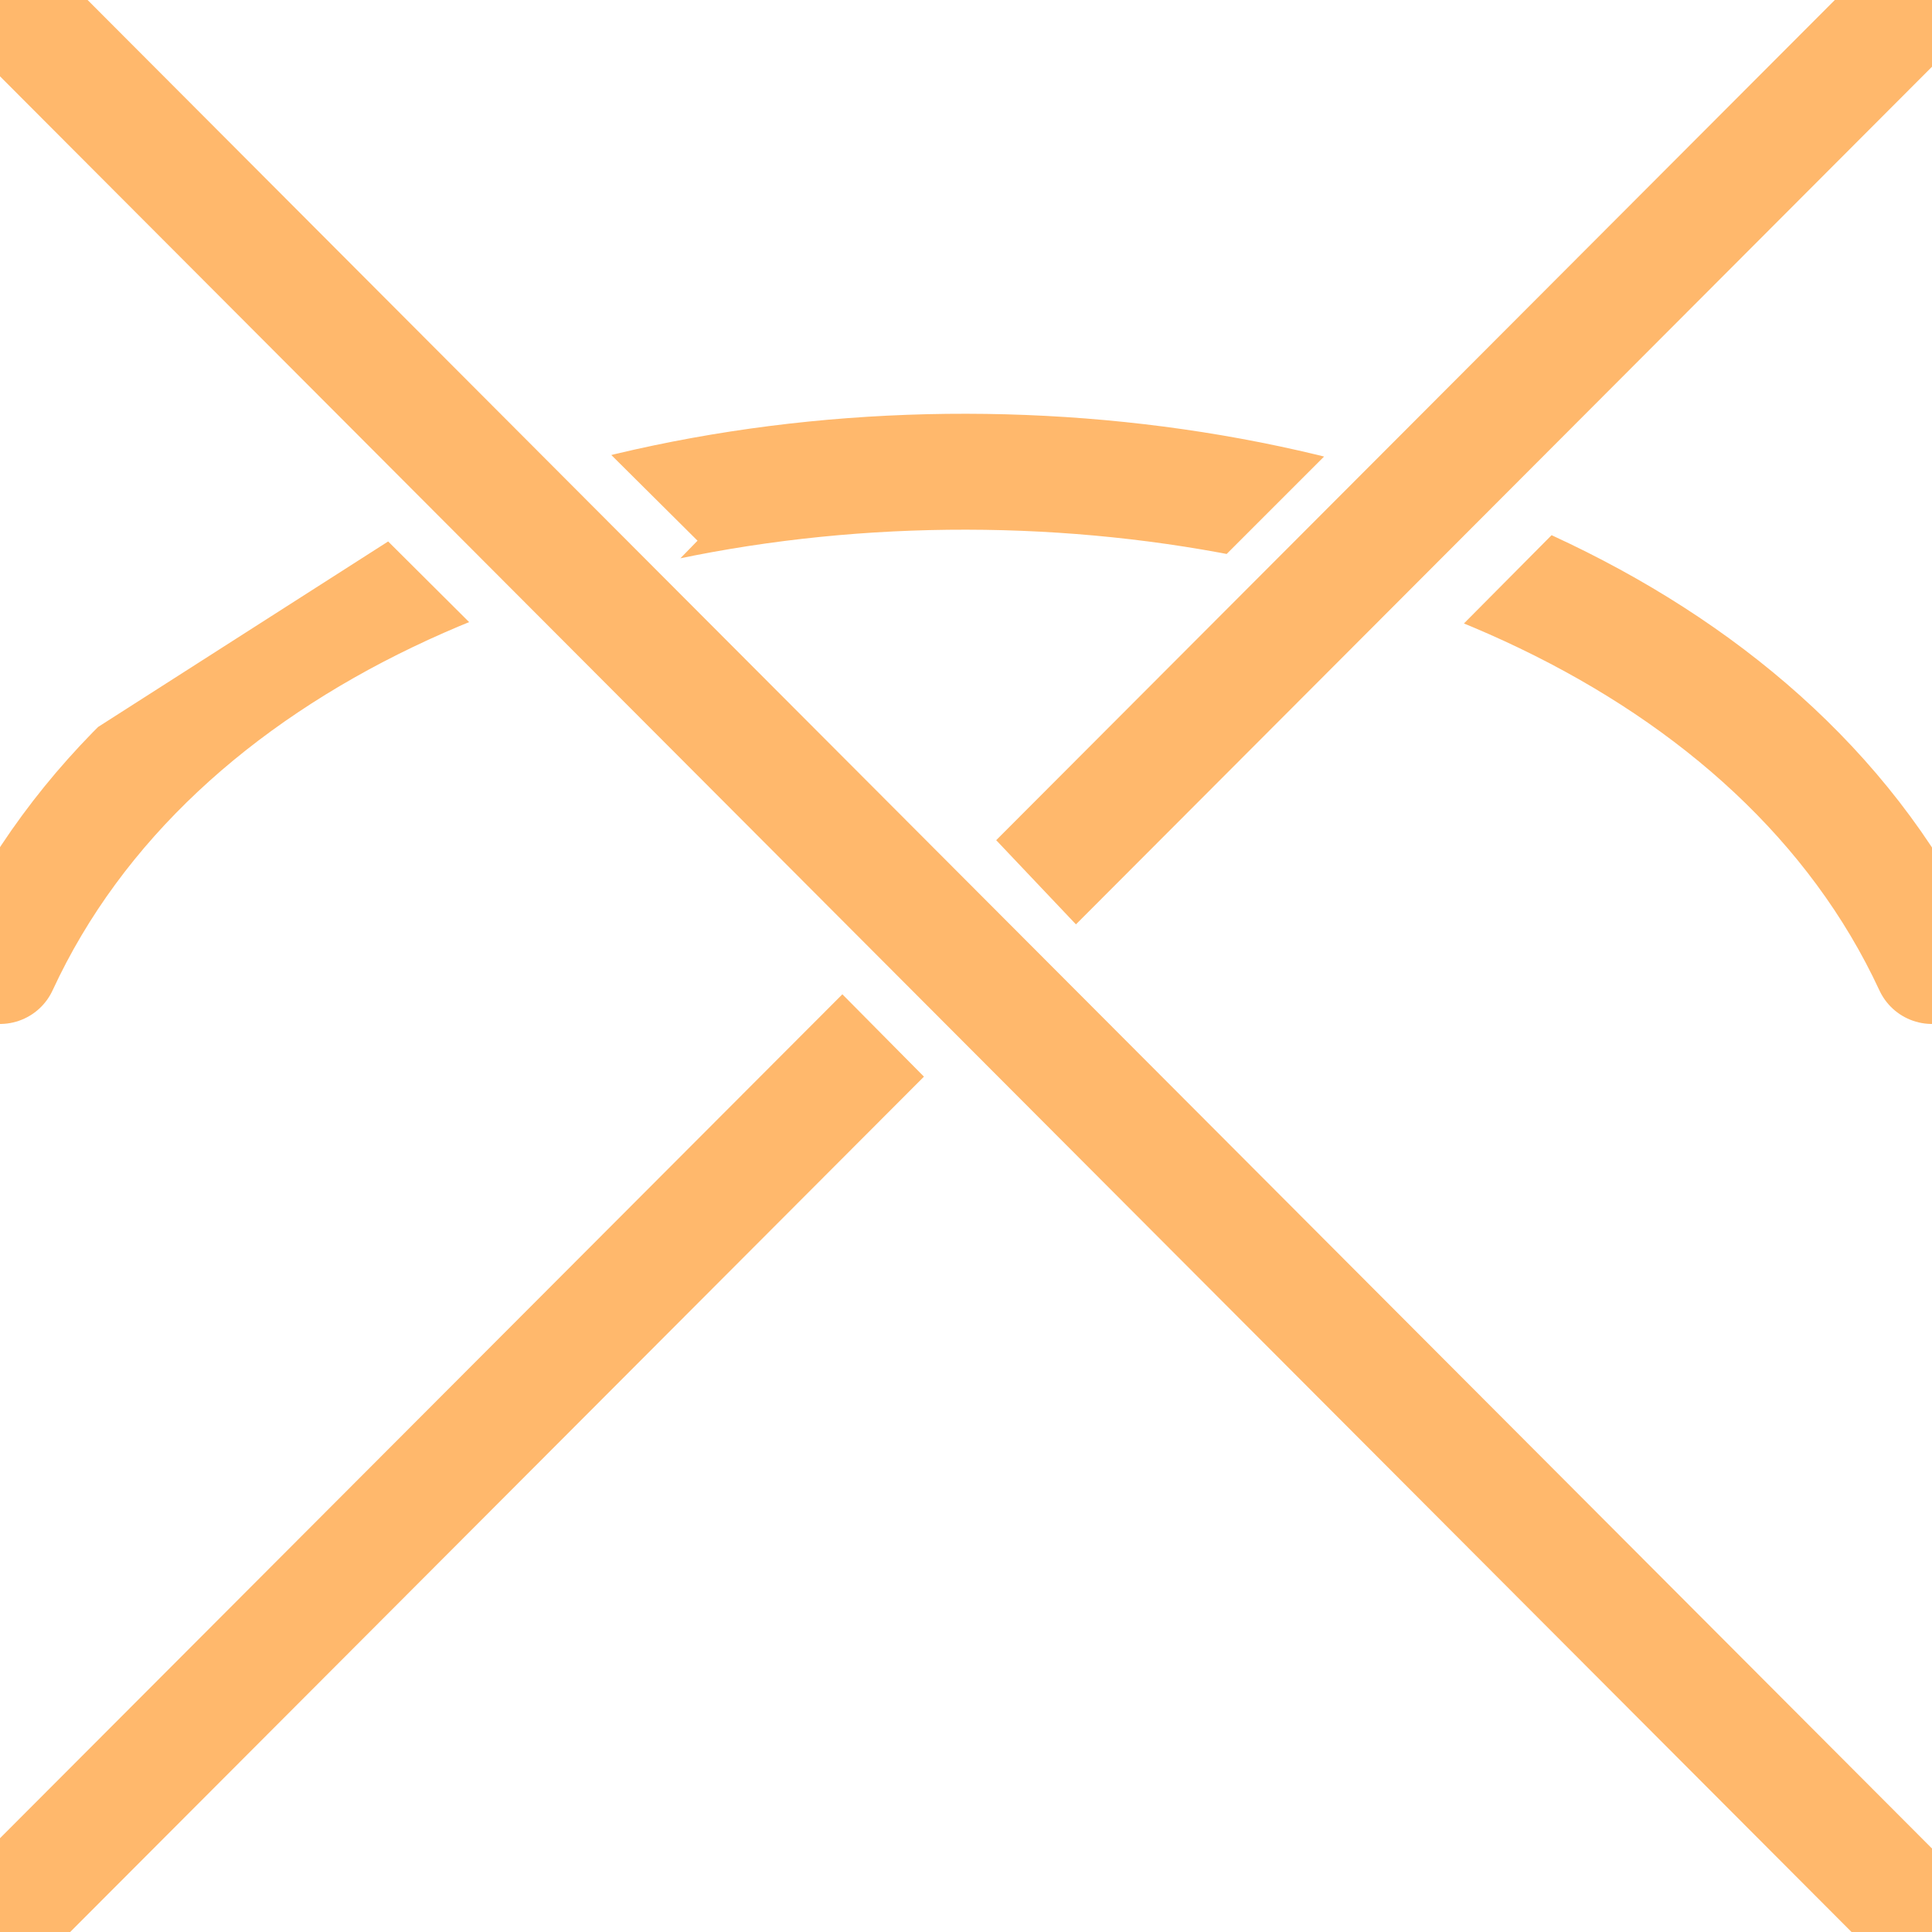
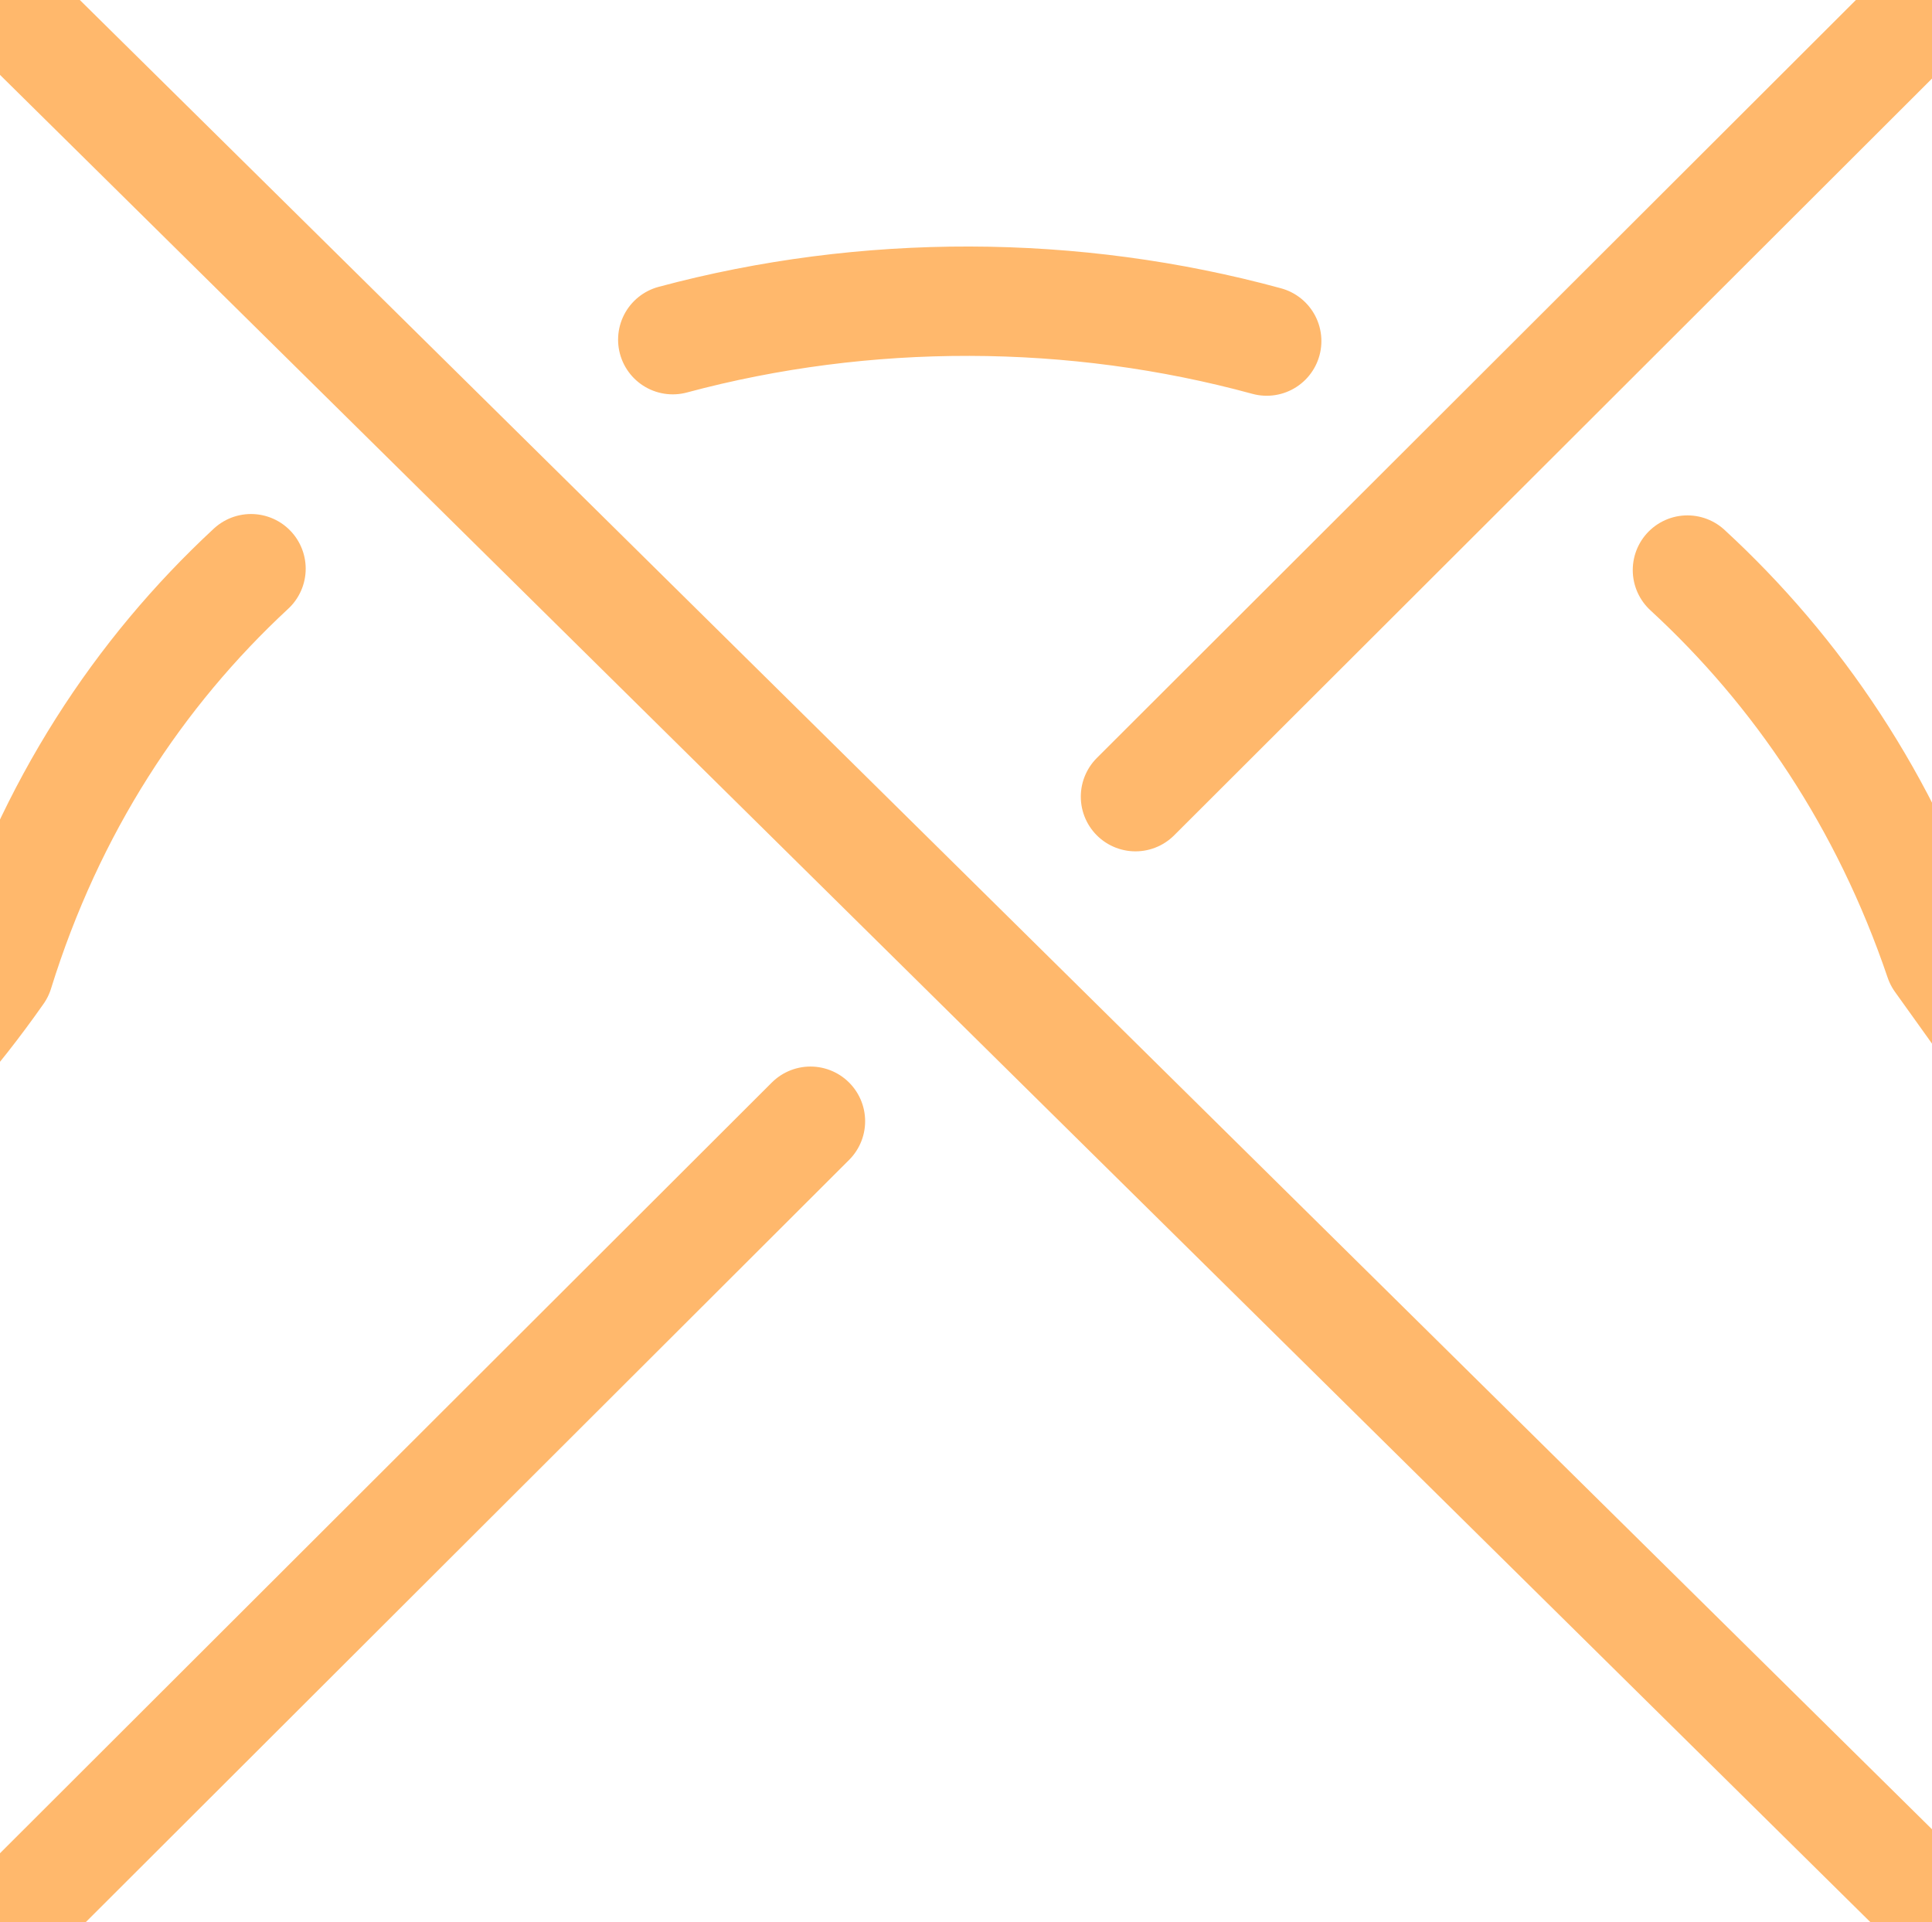
- <svg xmlns="http://www.w3.org/2000/svg" xmlns:ns1="http://vectornator.io" height="100%" stroke-miterlimit="10" style="fill-rule:nonzero;clip-rule:evenodd;stroke-linecap:round;stroke-linejoin:round;" version="1.1" viewBox="0 0 500 500" width="100%" xml:space="preserve">
-   <defs />
-   <g clip-path="url(#ArtboardFrame)" id="Layer-1" ns1:layerName="Layer 1">
-     <path d="M5.226 3.75L499.205 498.835" fill="none" opacity="1" stroke="#ffb86c" stroke-linecap="round" stroke-linejoin="round" stroke-width="30" />
-   </g>
-   <g clip-path="url(#ArtboardFrame)" id="Layer-3" ns1:layerName="Layer 3">
-     <clipPath id="ClipPath">
-       <path d="M408.792 131.206L359.686 180.676L300.328 160.497L361.385 99.44L140.278 99.936L180.519 139.932L141.003 180.51L100.455 140.128L-77.648 254.031L-51.079 327.445L82.465 315.559L309.001 346.323L471.911 334.437L573.992 205.088L408.792 131.206Z" />
+ <svg xmlns="http://www.w3.org/2000/svg" xmlns:ns1="http://vectornator.io" height="527.188" stroke-miterlimit="10" style="clip-rule:evenodd;fill-rule:nonzero;stroke-linecap:round;stroke-linejoin:round" version="1.1" viewBox="0 0 530 527.188" width="530" xml:space="preserve" id="svg5">
+   <defs id="defs1" />
+   <g clip-path="url(#ArtboardFrame)" id="Layer-2" ns1:layerName="Layer 2" transform="translate(15,13.35337)">
+     <clipPath id="ClipPath_2">
+       <path d="M 450.763,-0.268 240.638,199.31 291.75,253.261 260.899,300.621 200.396,239.551 -30.739,480.423 72.924,631.959 518.627,613.32 610.18,500.386 605.246,189.545 594.281,-13.296 530.139,-73.6 Z" id="path4" />
    </clipPath>
-     <g clip-path="url(#ClipPath)">
-       <path d="M0 250C79.191 78.833 421.151 80.05 500 250" fill="none" opacity="1" stroke="#ffb86c" stroke-linecap="round" stroke-linejoin="round" stroke-width="30" />
-     </g>
-   </g>
-   <g clip-path="url(#ArtboardFrame)" id="Layer-2" ns1:layerName="Layer 2">
-     <clipPath id="ClipPath_2">
-       <path d="M450.763-0.268L240.638 199.31L291.75 253.261L260.899 300.621L200.396 239.551L-30.739 480.423L72.924 631.959L518.627 613.32L610.18 500.386L605.246 189.545L594.281-13.296L530.139-73.6L450.763-0.268Z" />
-     </clipPath>
-     <g clip-path="url(#ClipPath_2)">
-       <path d="M-3.14 500.108L498.795-2.757" fill="none" opacity="1" stroke="#ffb86c" stroke-linecap="butt" stroke-linejoin="round" stroke-width="30" />
-     </g>
+     <g clip-path="url(#ClipPath_2)" id="g5">
+ 
+ </g>
+     <path d="M 447.908,143.026 C 478.086,170.818 502.267,206.472 517.034,250 1293.165,1328.384 -165.839,707.256 -14.212,515.438 L 207.33,294.221 M 296.493,205.188 514.125,-12.125 C 1005.784,-185.114 944.235,357.861 760.792,534.802 m -114.102,53.796 c -43.018,0.008 -87.668,-23.013 -130.452,-77.839 L -13.511,-12.432 C -384.459,-223.482 -217.109,540.592 -15.33,253.407 -1.278,208.155 23.041,171.232 53.86,142.651 M 169.558,79.825 c 52.845,-14.193 109.971,-14.075 162.936,0.385" fill="none" opacity="1" stroke="#ffb86c" stroke-linecap="butt" stroke-linejoin="round" stroke-width="30" id="path5" style="clip-rule:evenodd;fill-rule:nonzero;stroke-linecap:round;stroke-linejoin:round" />
  </g>
</svg>
